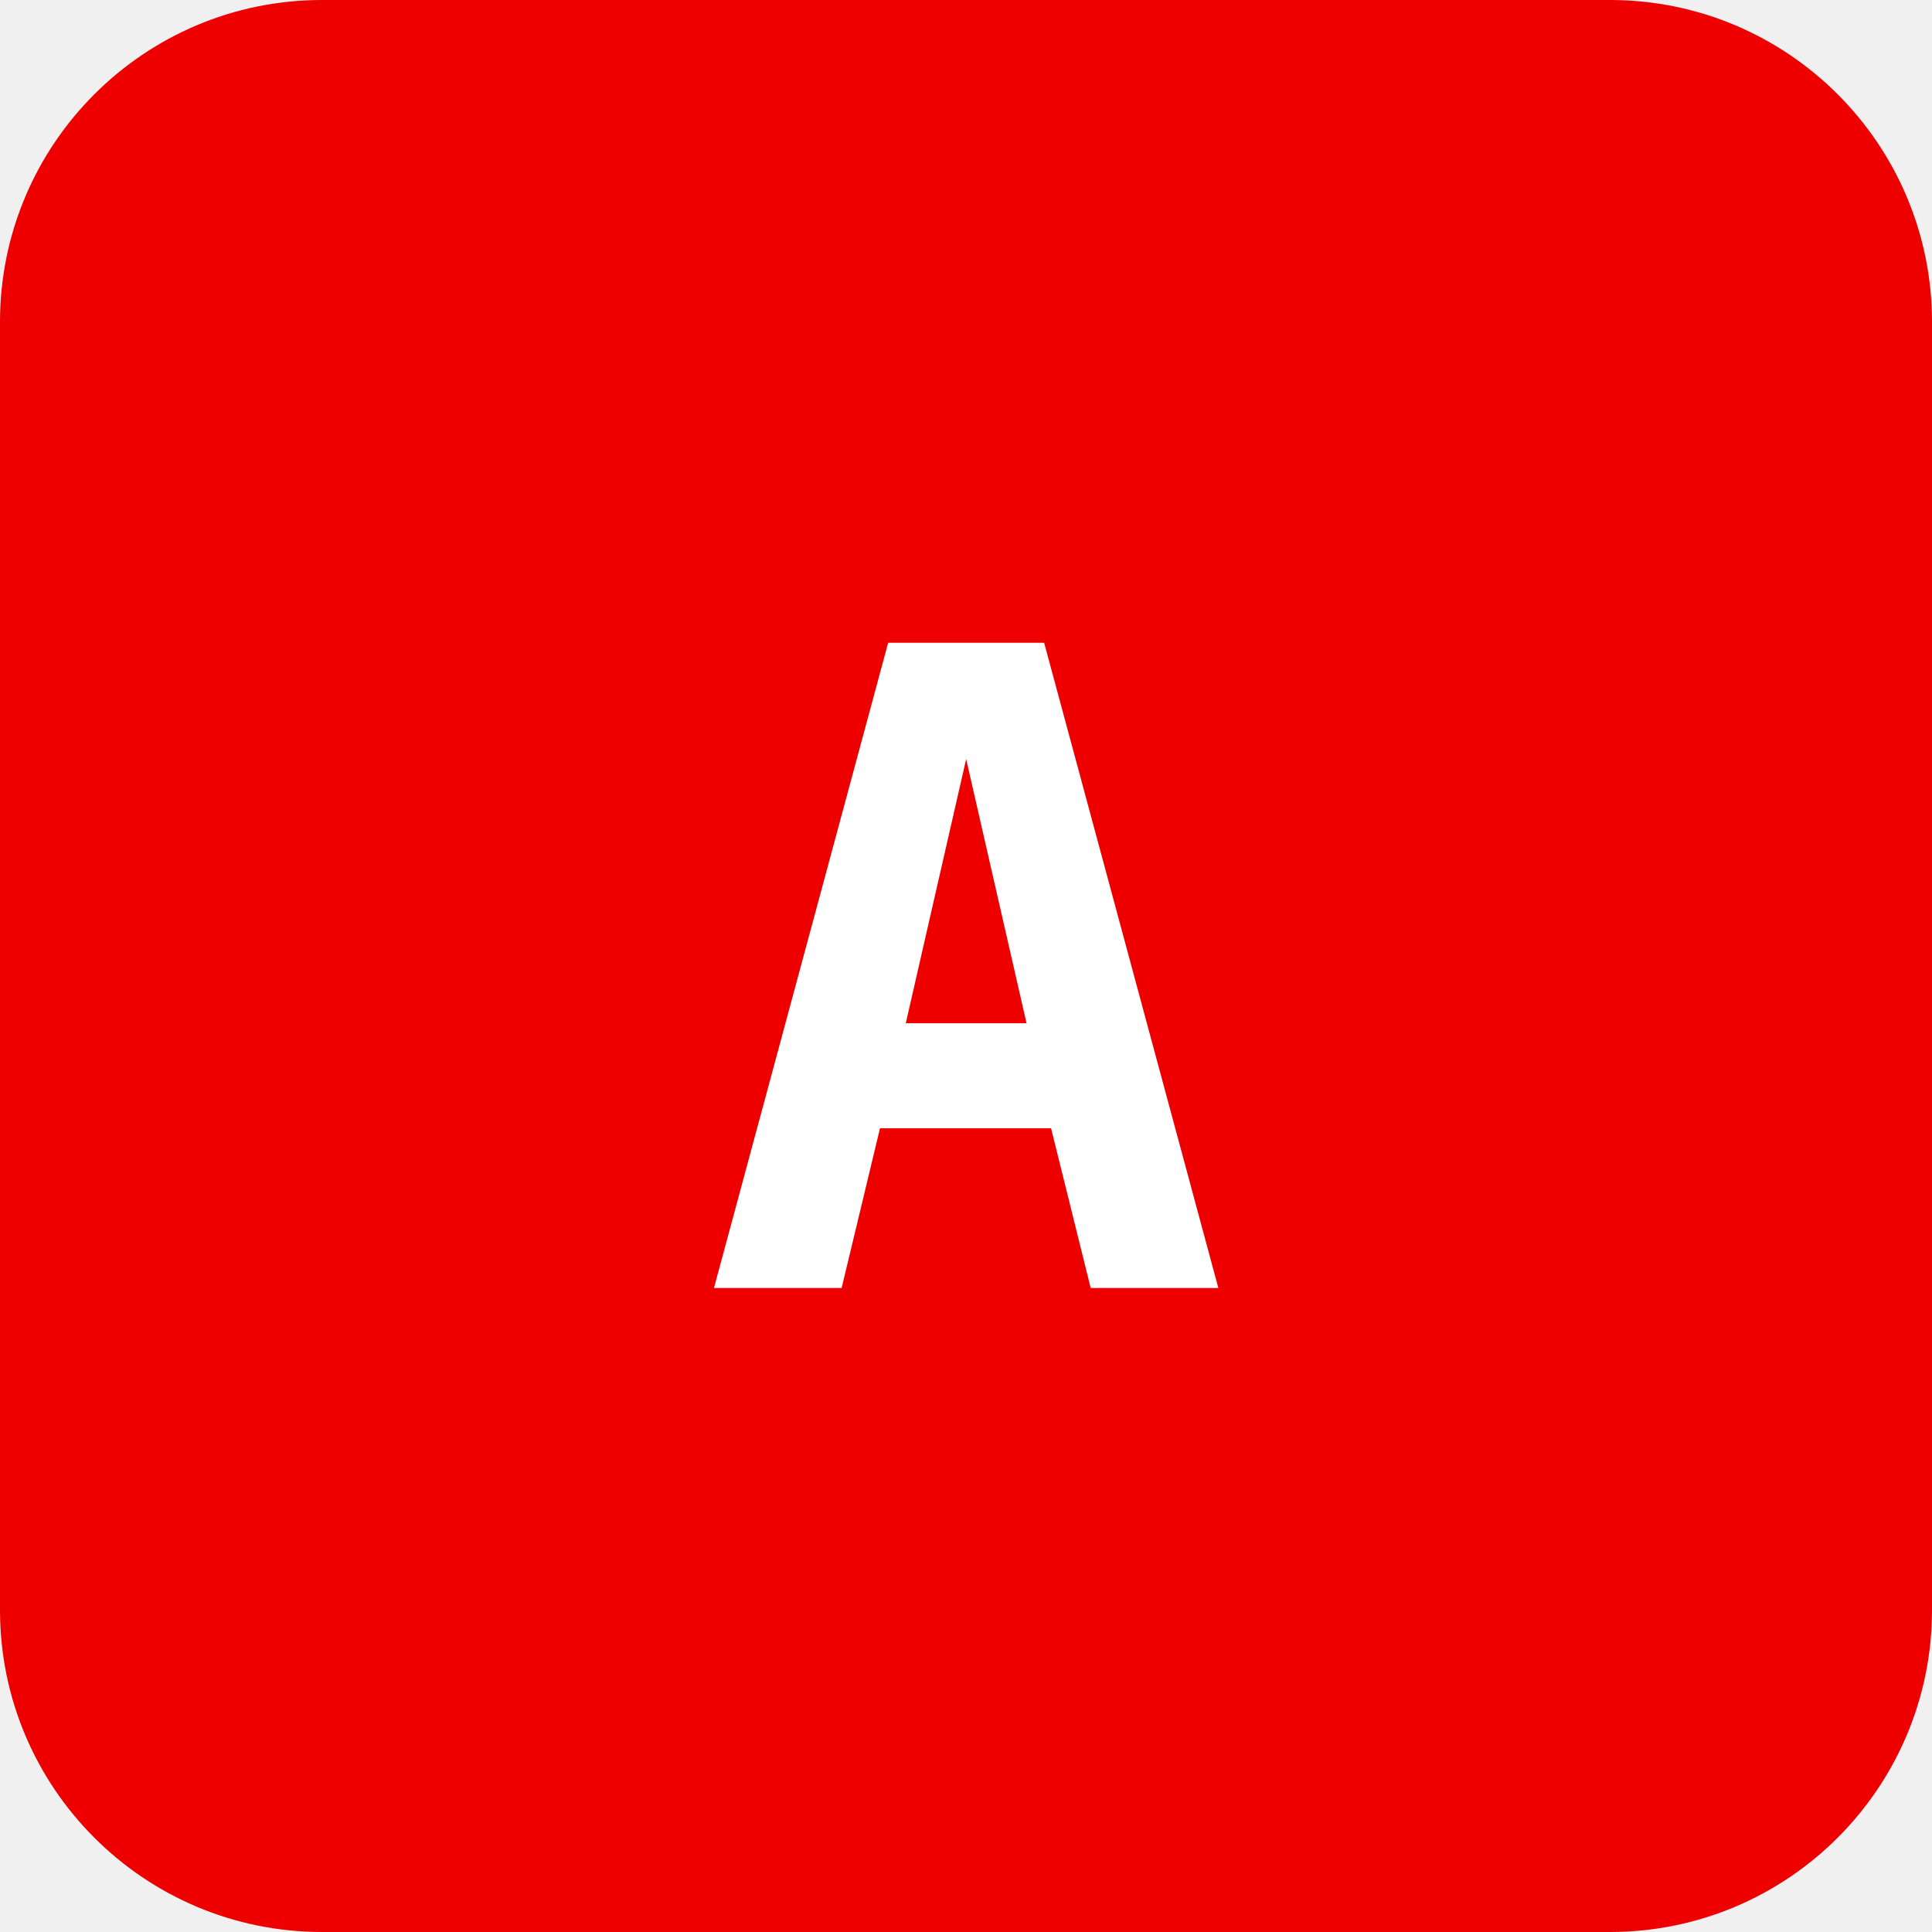
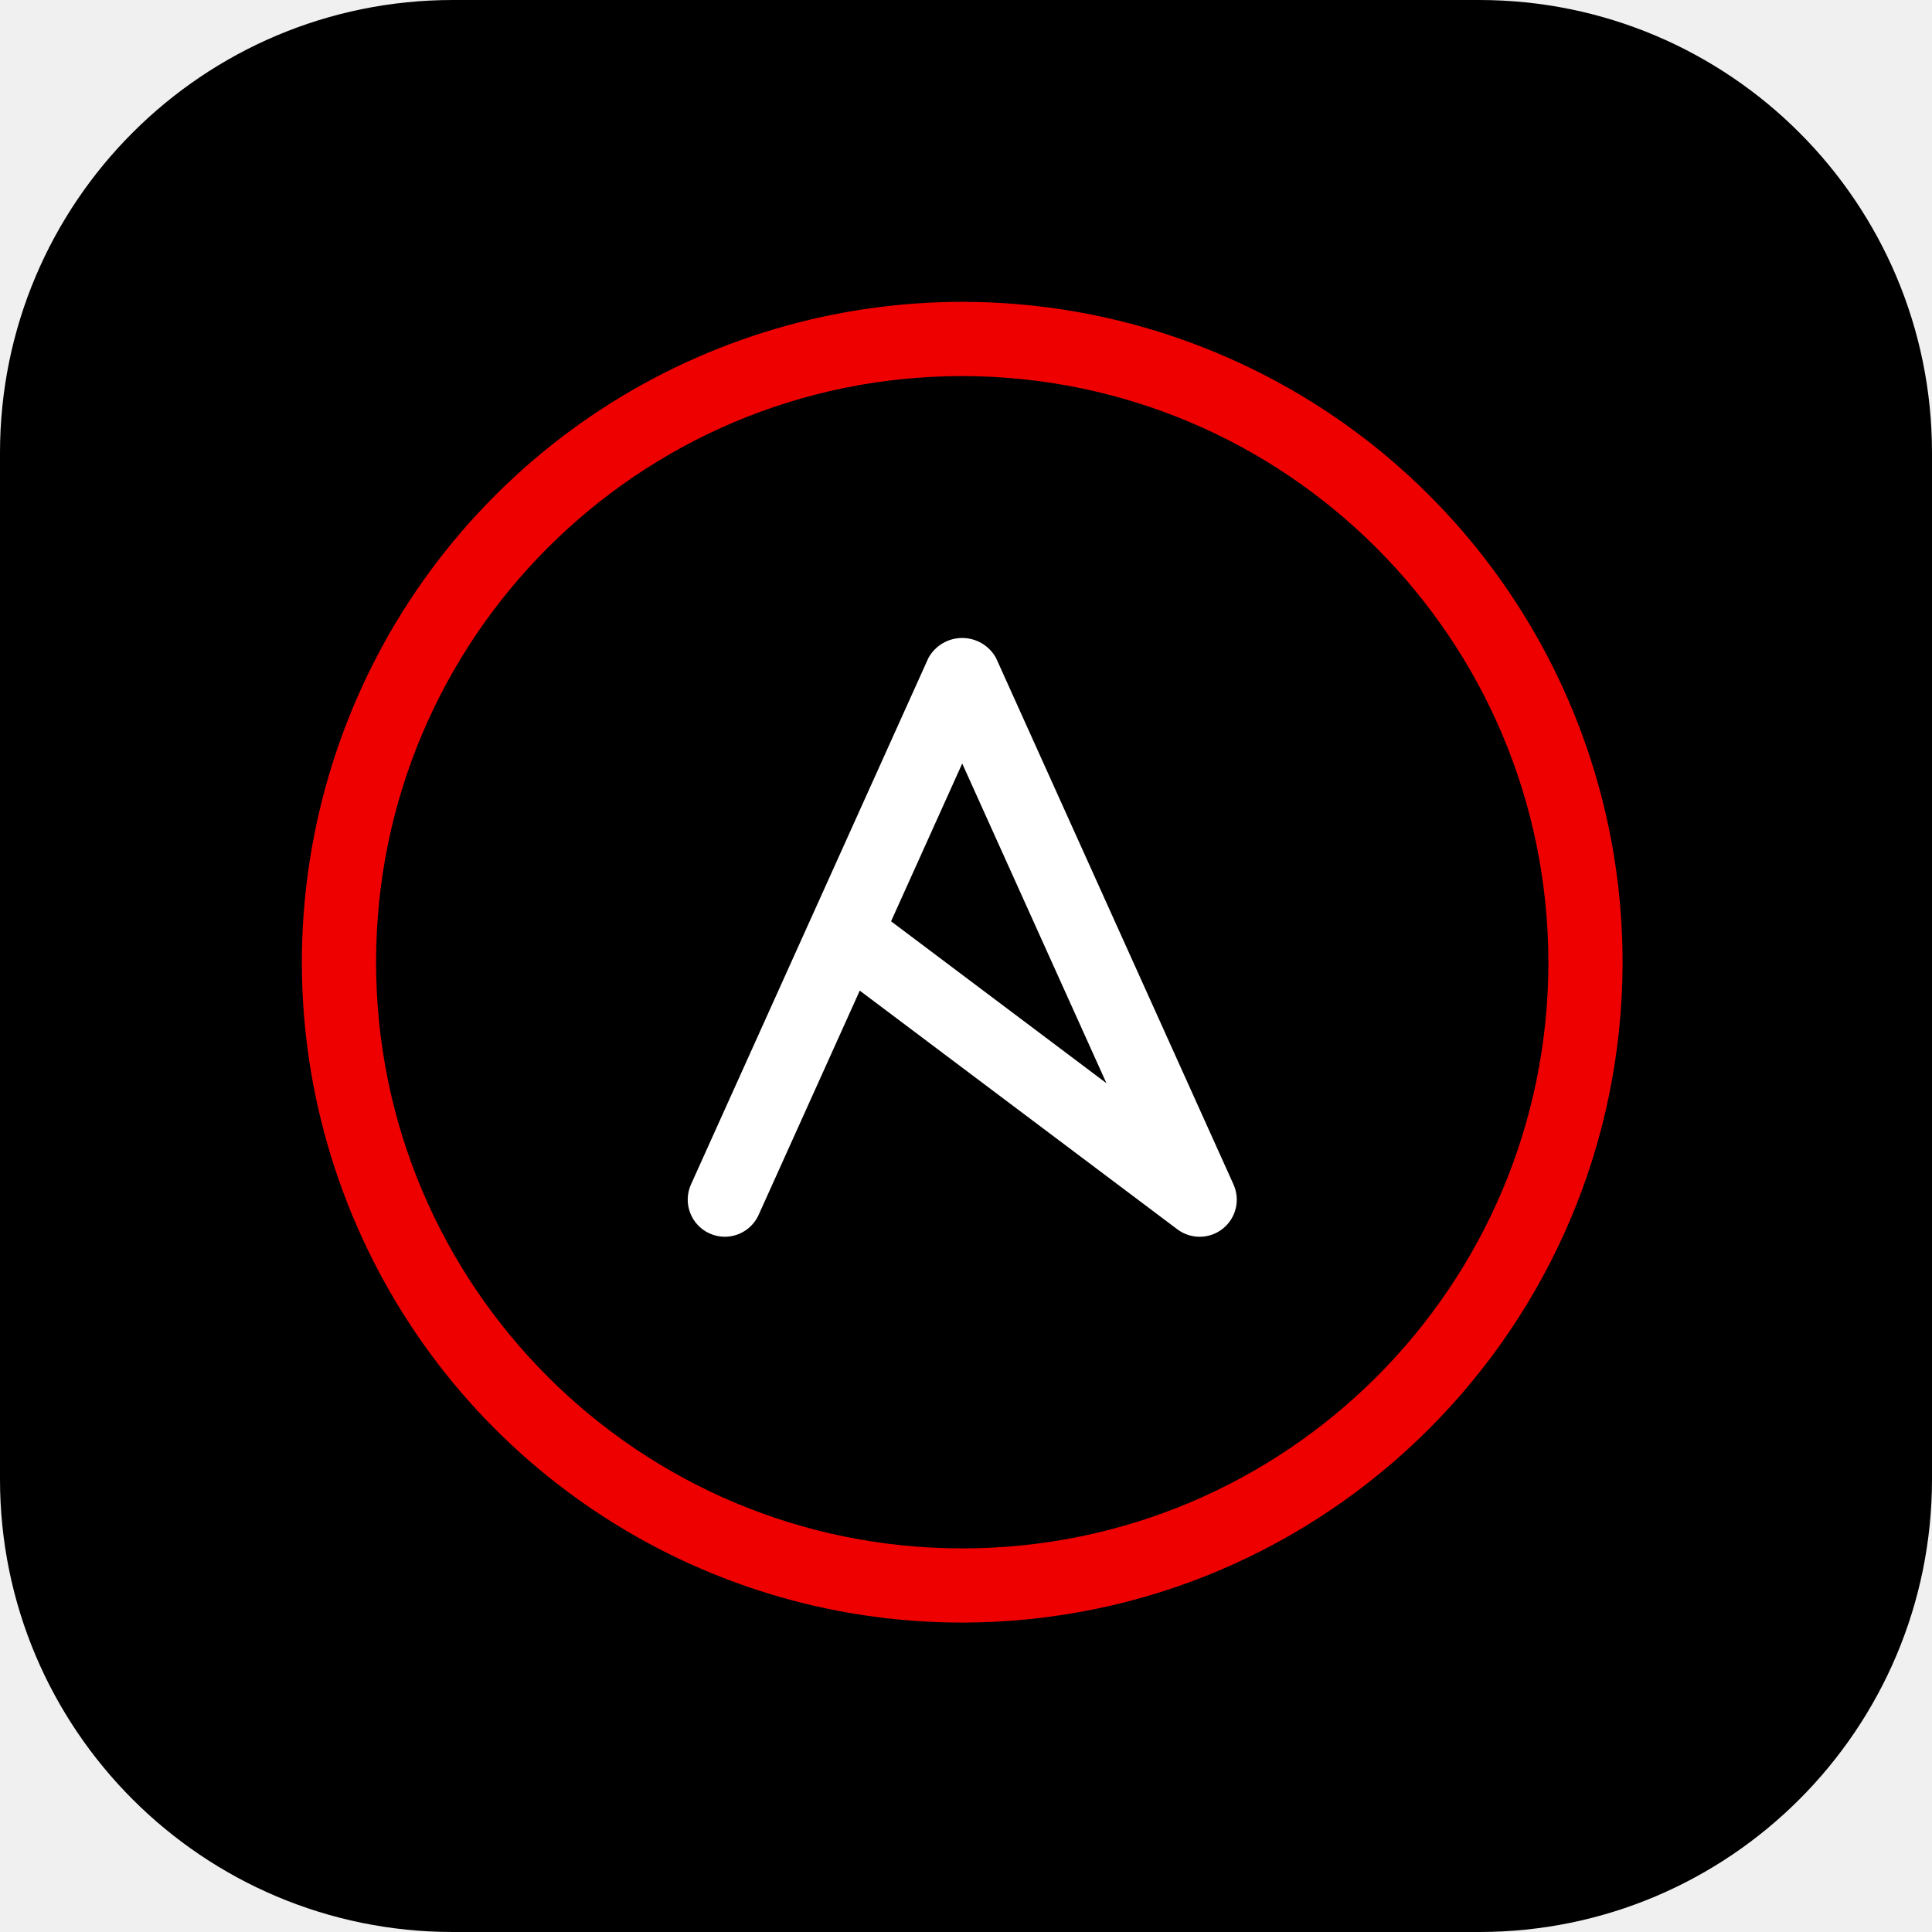
- <svg xmlns="http://www.w3.org/2000/svg" viewBox="0 0 48 48" width="48" height="48">
-   <rect width="48" height="48" rx="8" fill="#ee0000" />
-   <text x="24" y="32" font-family="monospace,sans-serif" font-size="22" font-weight="700" fill="#fff" text-anchor="middle">A</text>
+ <svg xmlns="http://www.w3.org/2000/svg" width="256" height="256" viewBox="0 0 256 256">
+   <g fill="none">
+     <rect width="256" height="256" fill="#000" rx="60" />
+     <path fill="#fff" d="M96.038 163.876a4.82 4.82 0 0 1-2.016-.438a4.914 4.914 0 0 1-2.461-6.498l15.895-35.247l.065-.138l15.495-34.364a5.107 5.107 0 0 1 4.483-2.655a5.112 5.112 0 0 1 4.483 2.655l31.461 69.749a4.915 4.915 0 0 1-1.408 5.861a4.92 4.92 0 0 1-6.027.092l-42.084-31.63l-13.403 29.717a4.919 4.919 0 0 1-4.483 2.896Zm22.033-41.799l28.538 21.453l-19.11-42.36l-9.428 20.907Z" />
+     <path fill="#E00" d="M127.499 215a87.495 87.495 0 0 1-80.838-54.015A87.5 87.5 0 1 1 215 127.498A87.596 87.596 0 0 1 127.499 215Zm0-165.168a77.669 77.669 0 1 0 77.67 77.666a77.759 77.759 0 0 0-77.67-77.667Z" />
+   </g>
</svg>
